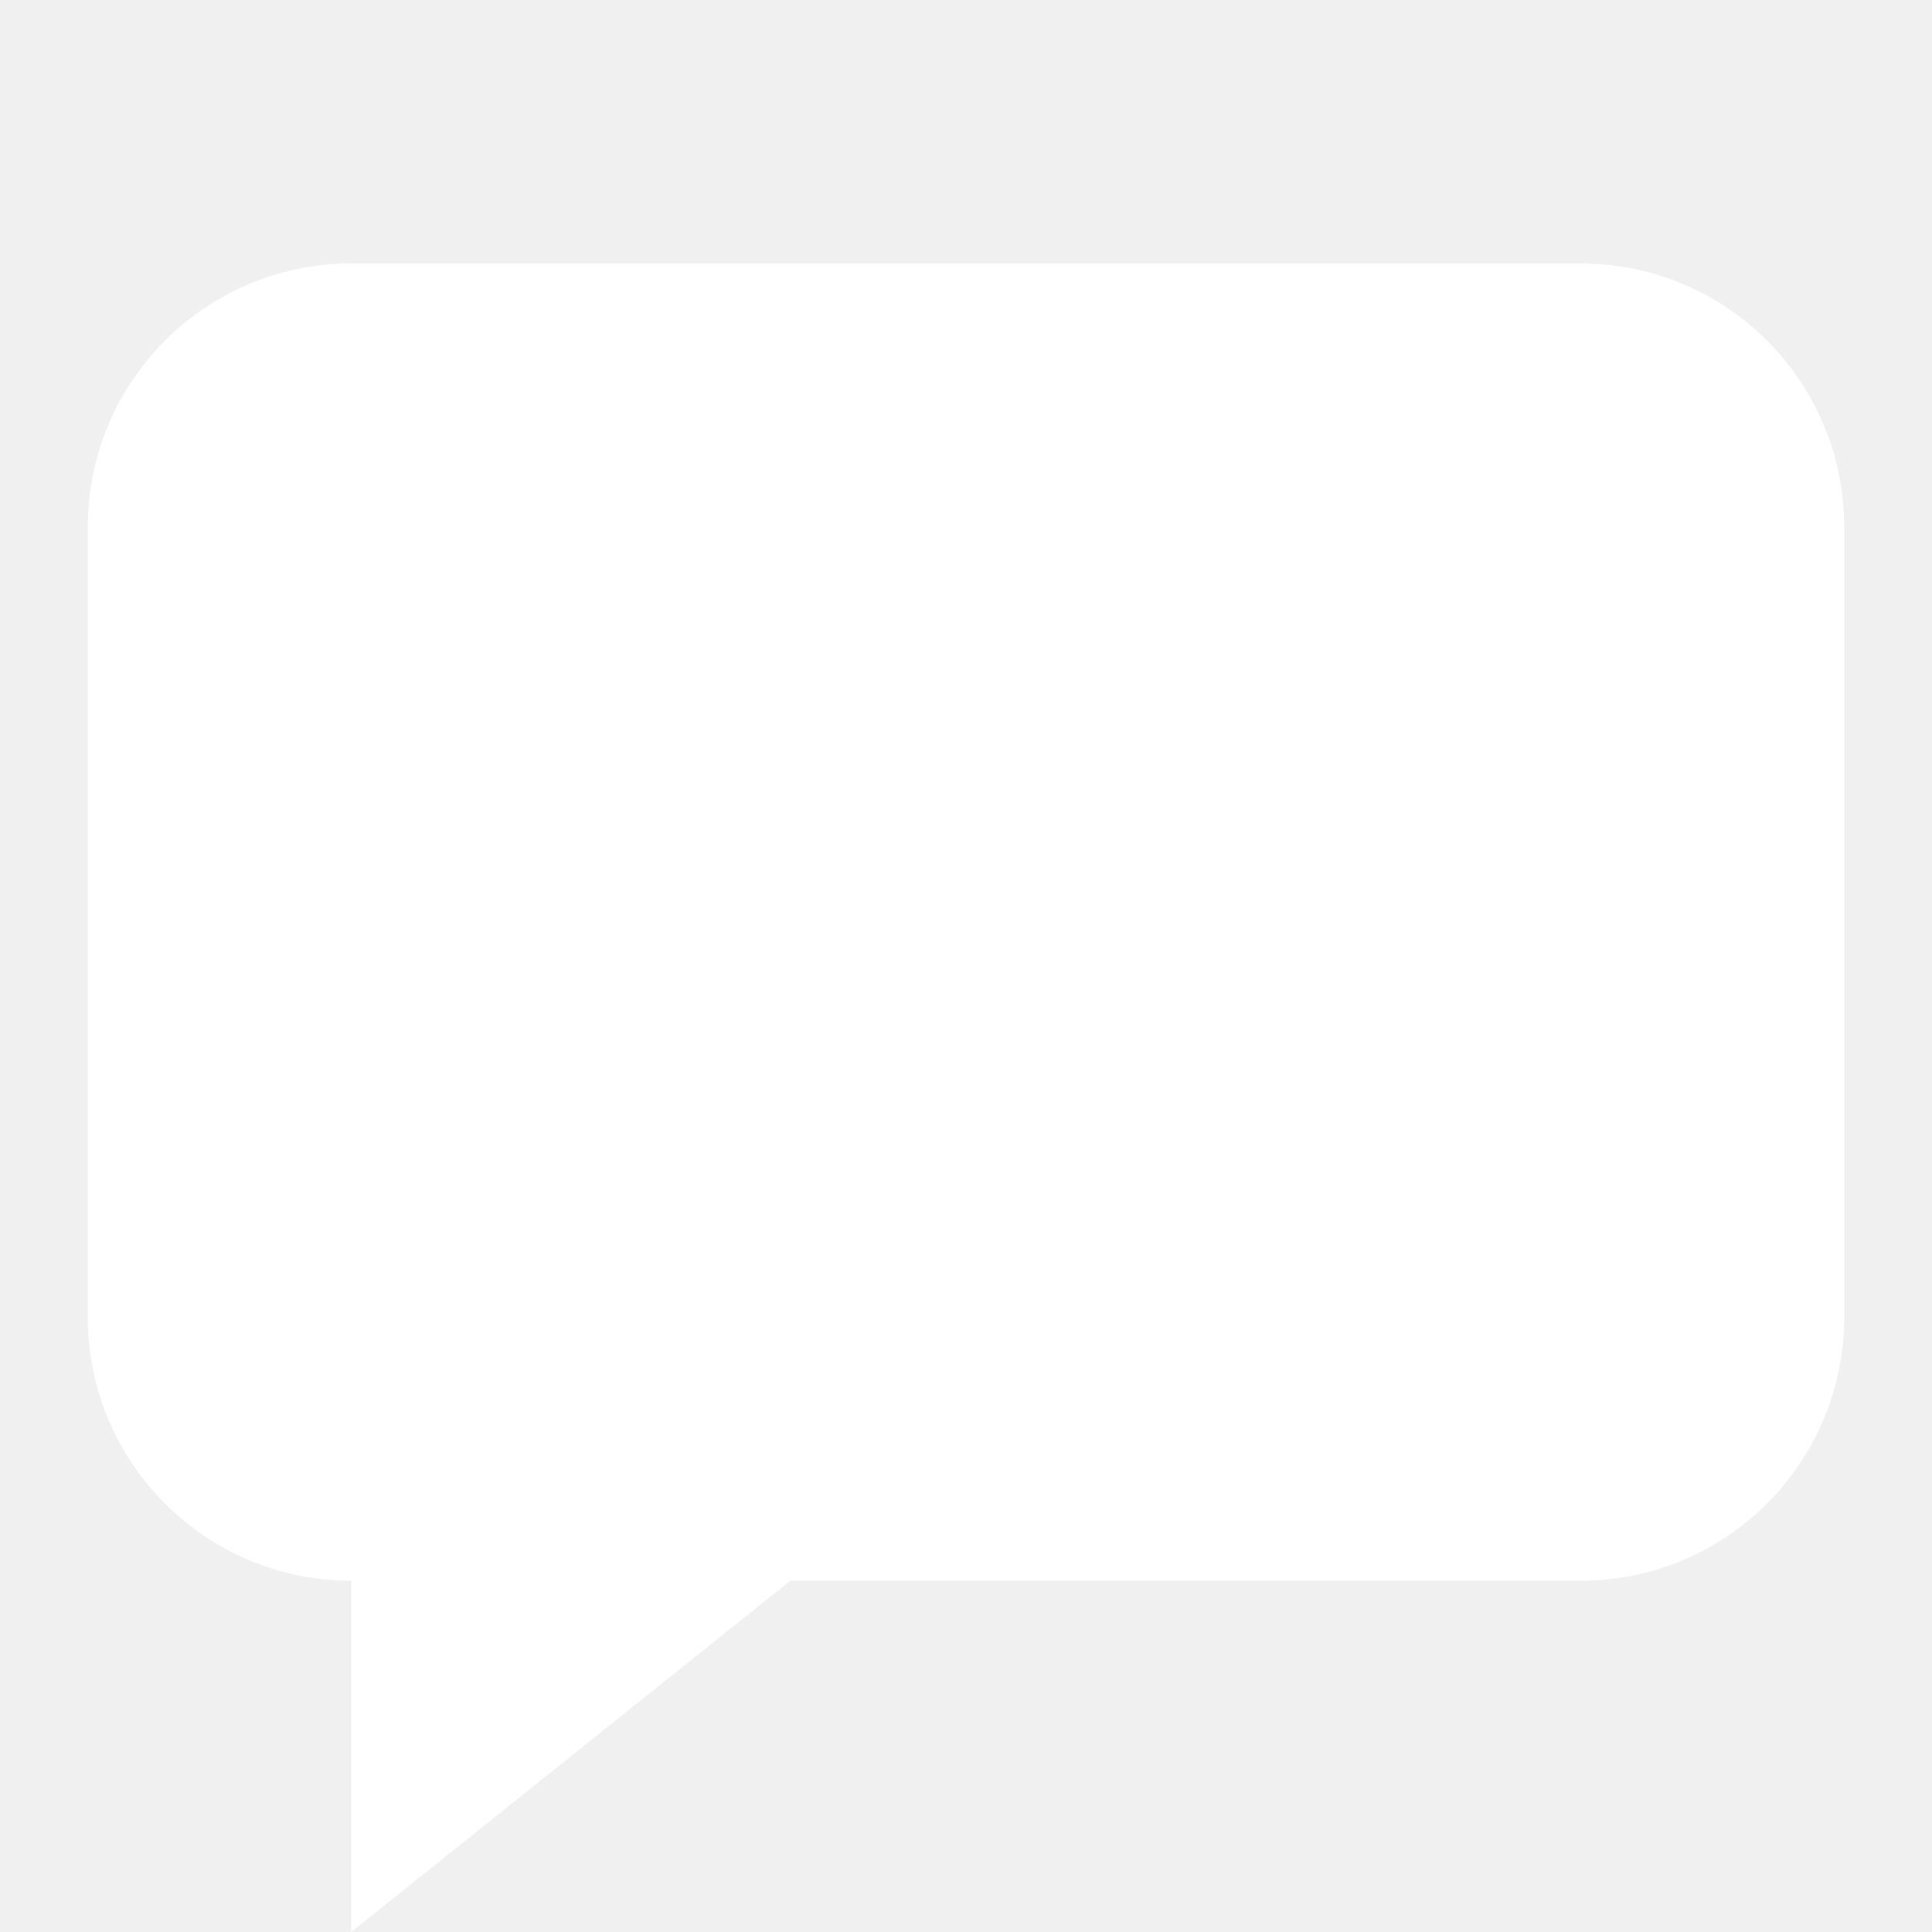
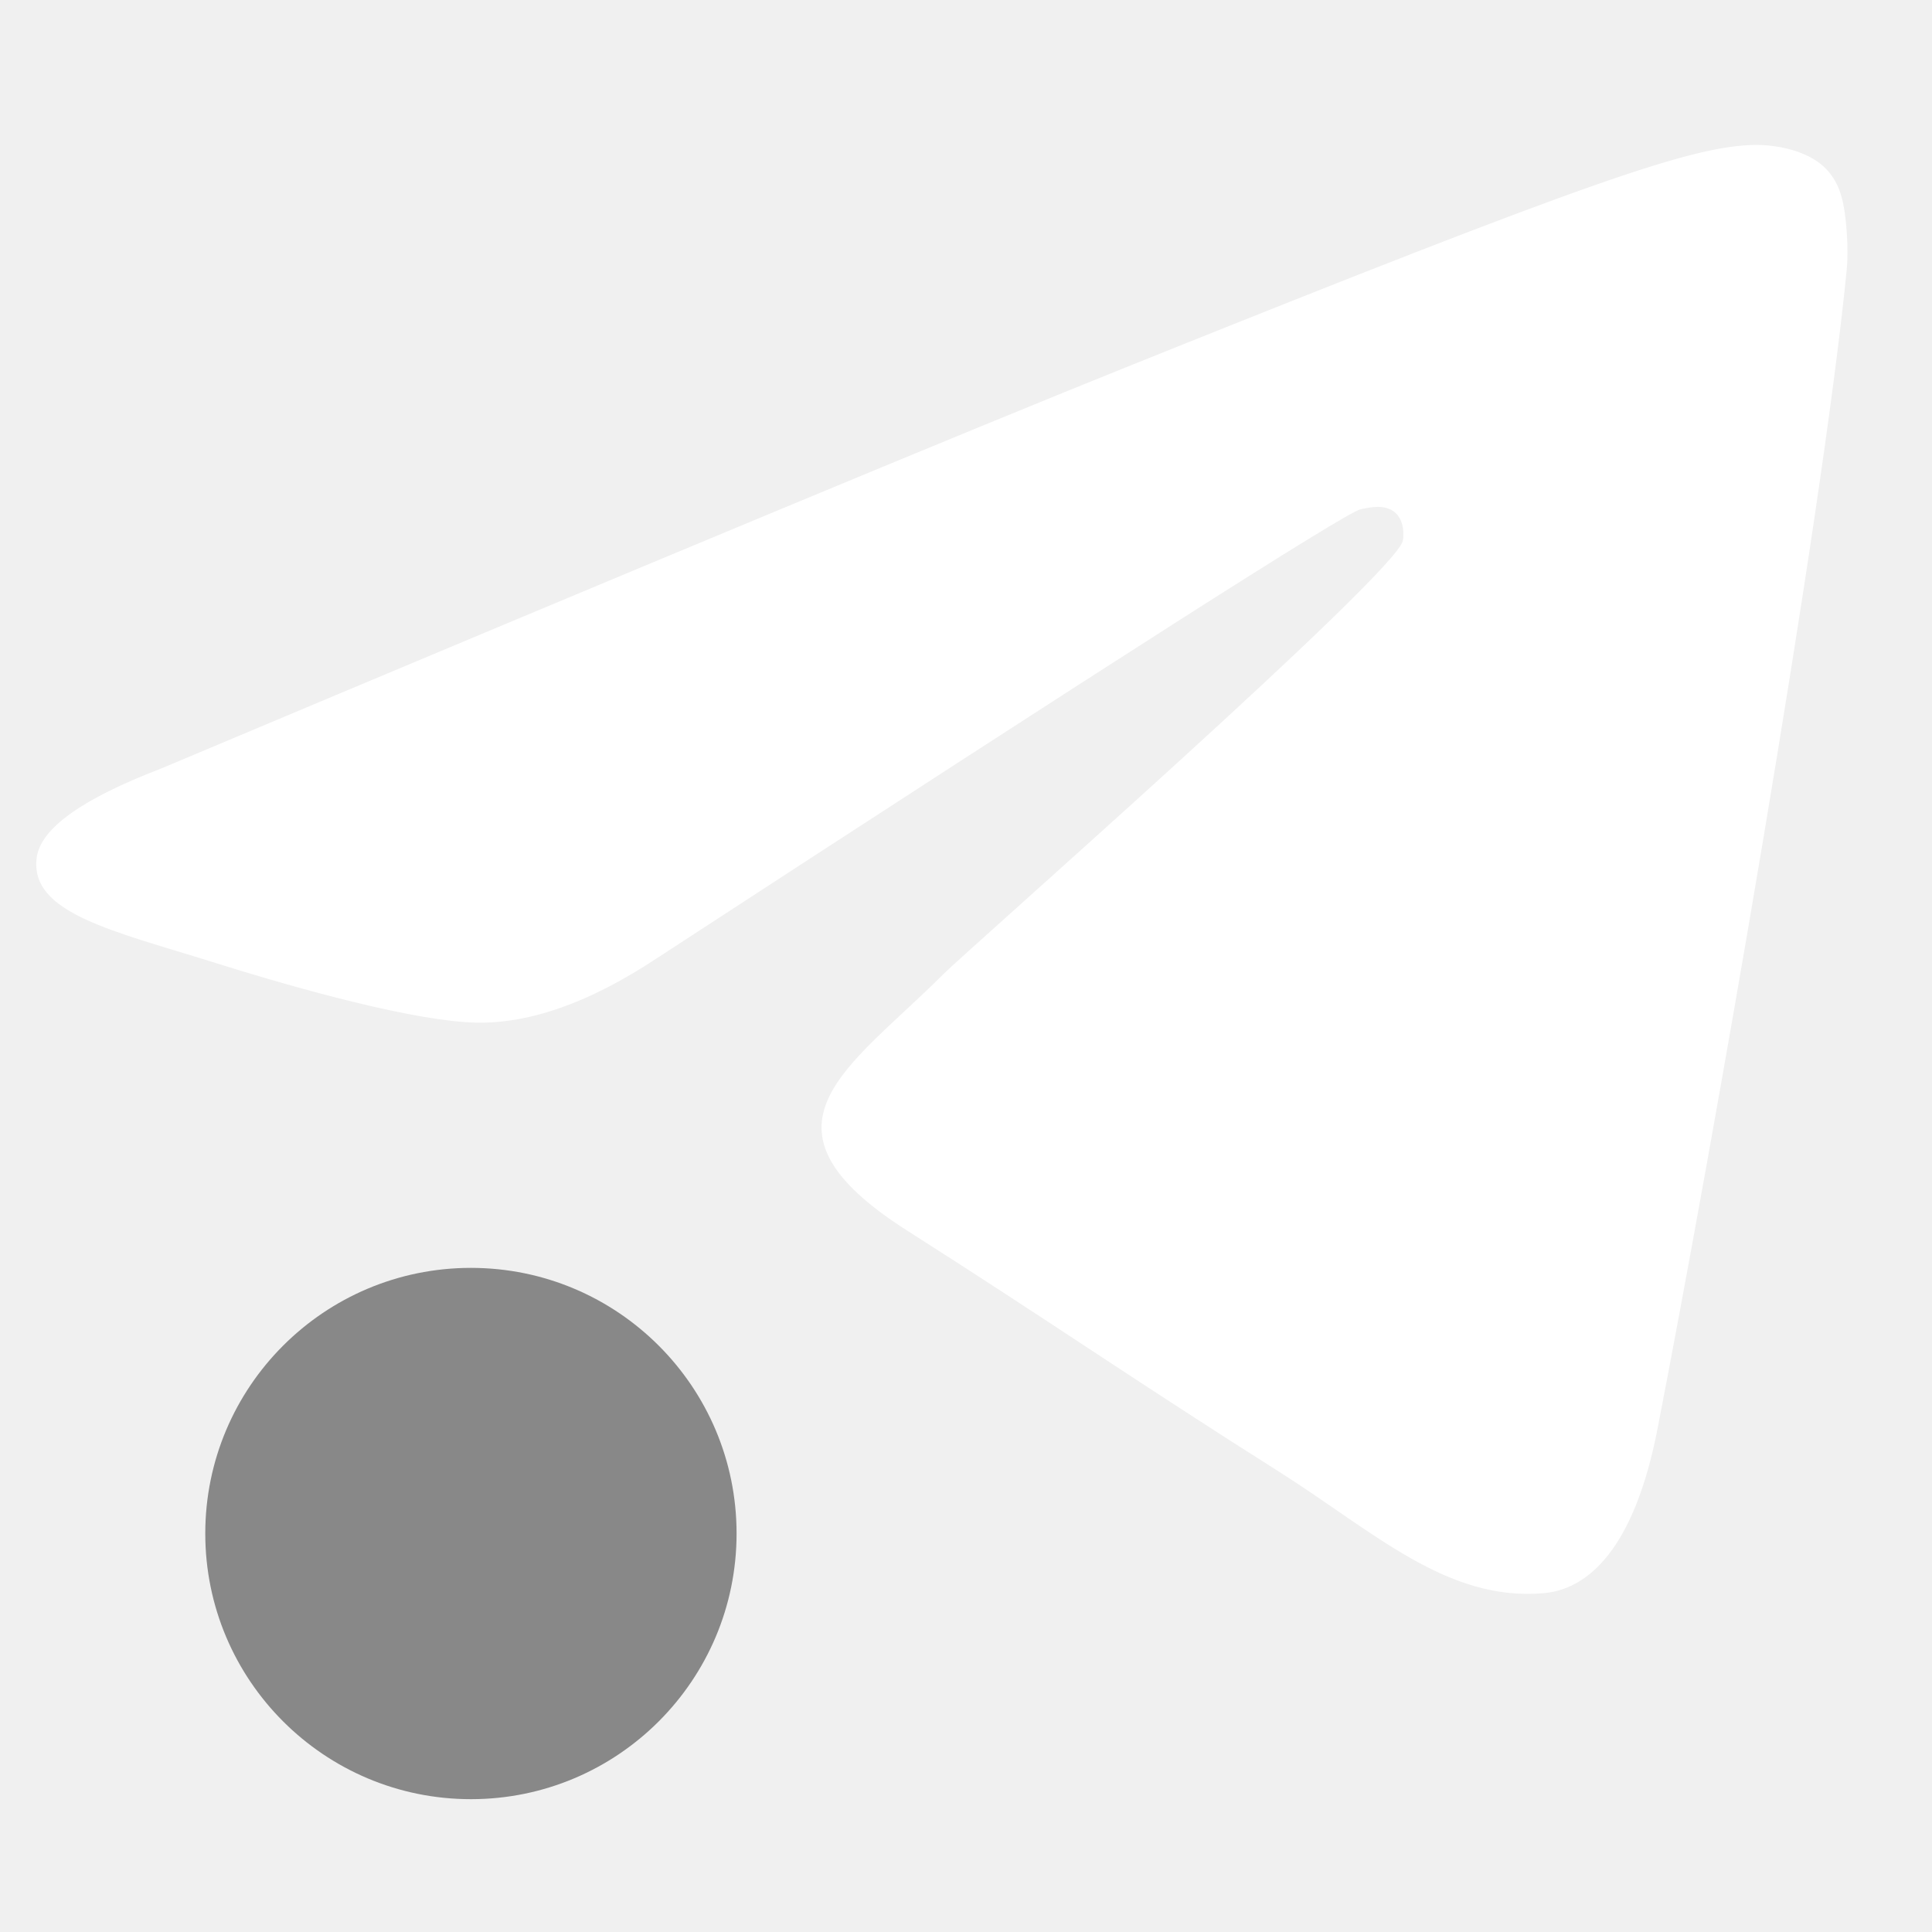
- <svg xmlns="http://www.w3.org/2000/svg" width="22" height="22" viewBox="0 0 22 22">
-   <path d="M 4 3 h 14 a 3 3 0 0 1 3 3 v 9 a 3 3 0 0 1 -3 3 h -9 l -5 4 v -4 a 3 3 0 0 1 -3 -3 v -9 a 3 3 0 0 1 3 -3 z" fill="#ffffff" />
+ <svg xmlns="http://www.w3.org/2000/svg" width="16px" height="16px" viewBox="0 0 16 16" version="1.1">
+   <g id="plane" stroke="none" stroke-width="1" fill="none" fill-rule="evenodd">
+     <path d="M1.331,6.366 C5.358,4.672 8.043,3.556 9.386,3.017 C13.222,1.476 14.019,1.209 14.538,1.2 C14.653,1.198 14.908,1.225 15.074,1.355 C15.213,1.465 15.252,1.612 15.27,1.716 C15.289,1.82 15.312,2.056 15.293,2.241 C15.085,4.349 14.186,9.466 13.728,11.827 C13.535,12.826 13.154,13.161 12.785,13.194 C11.982,13.265 11.373,12.682 10.597,12.191 C9.381,11.422 8.694,10.943 7.514,10.192 C6.15,9.325 7.034,8.848 7.812,8.068 C8.015,7.865 11.549,4.762 11.617,4.48 C11.626,4.445 11.634,4.314 11.553,4.244 C11.472,4.175 11.353,4.199 11.267,4.218 C11.145,4.244 9.203,5.483 5.441,7.935 C4.89,8.3 4.391,8.478 3.943,8.469 C3.45,8.459 2.501,8.2 1.796,7.978 C0.931,7.707 0.244,7.564 0.304,7.103 C0.335,6.862 0.677,6.617 1.331,6.366 Z" id="Path-3" fill="#FFFFFF" />
+   </g>
+   <circle fill="#888888" cx="3.9" cy="12.7" r="2.2" />
</svg>
